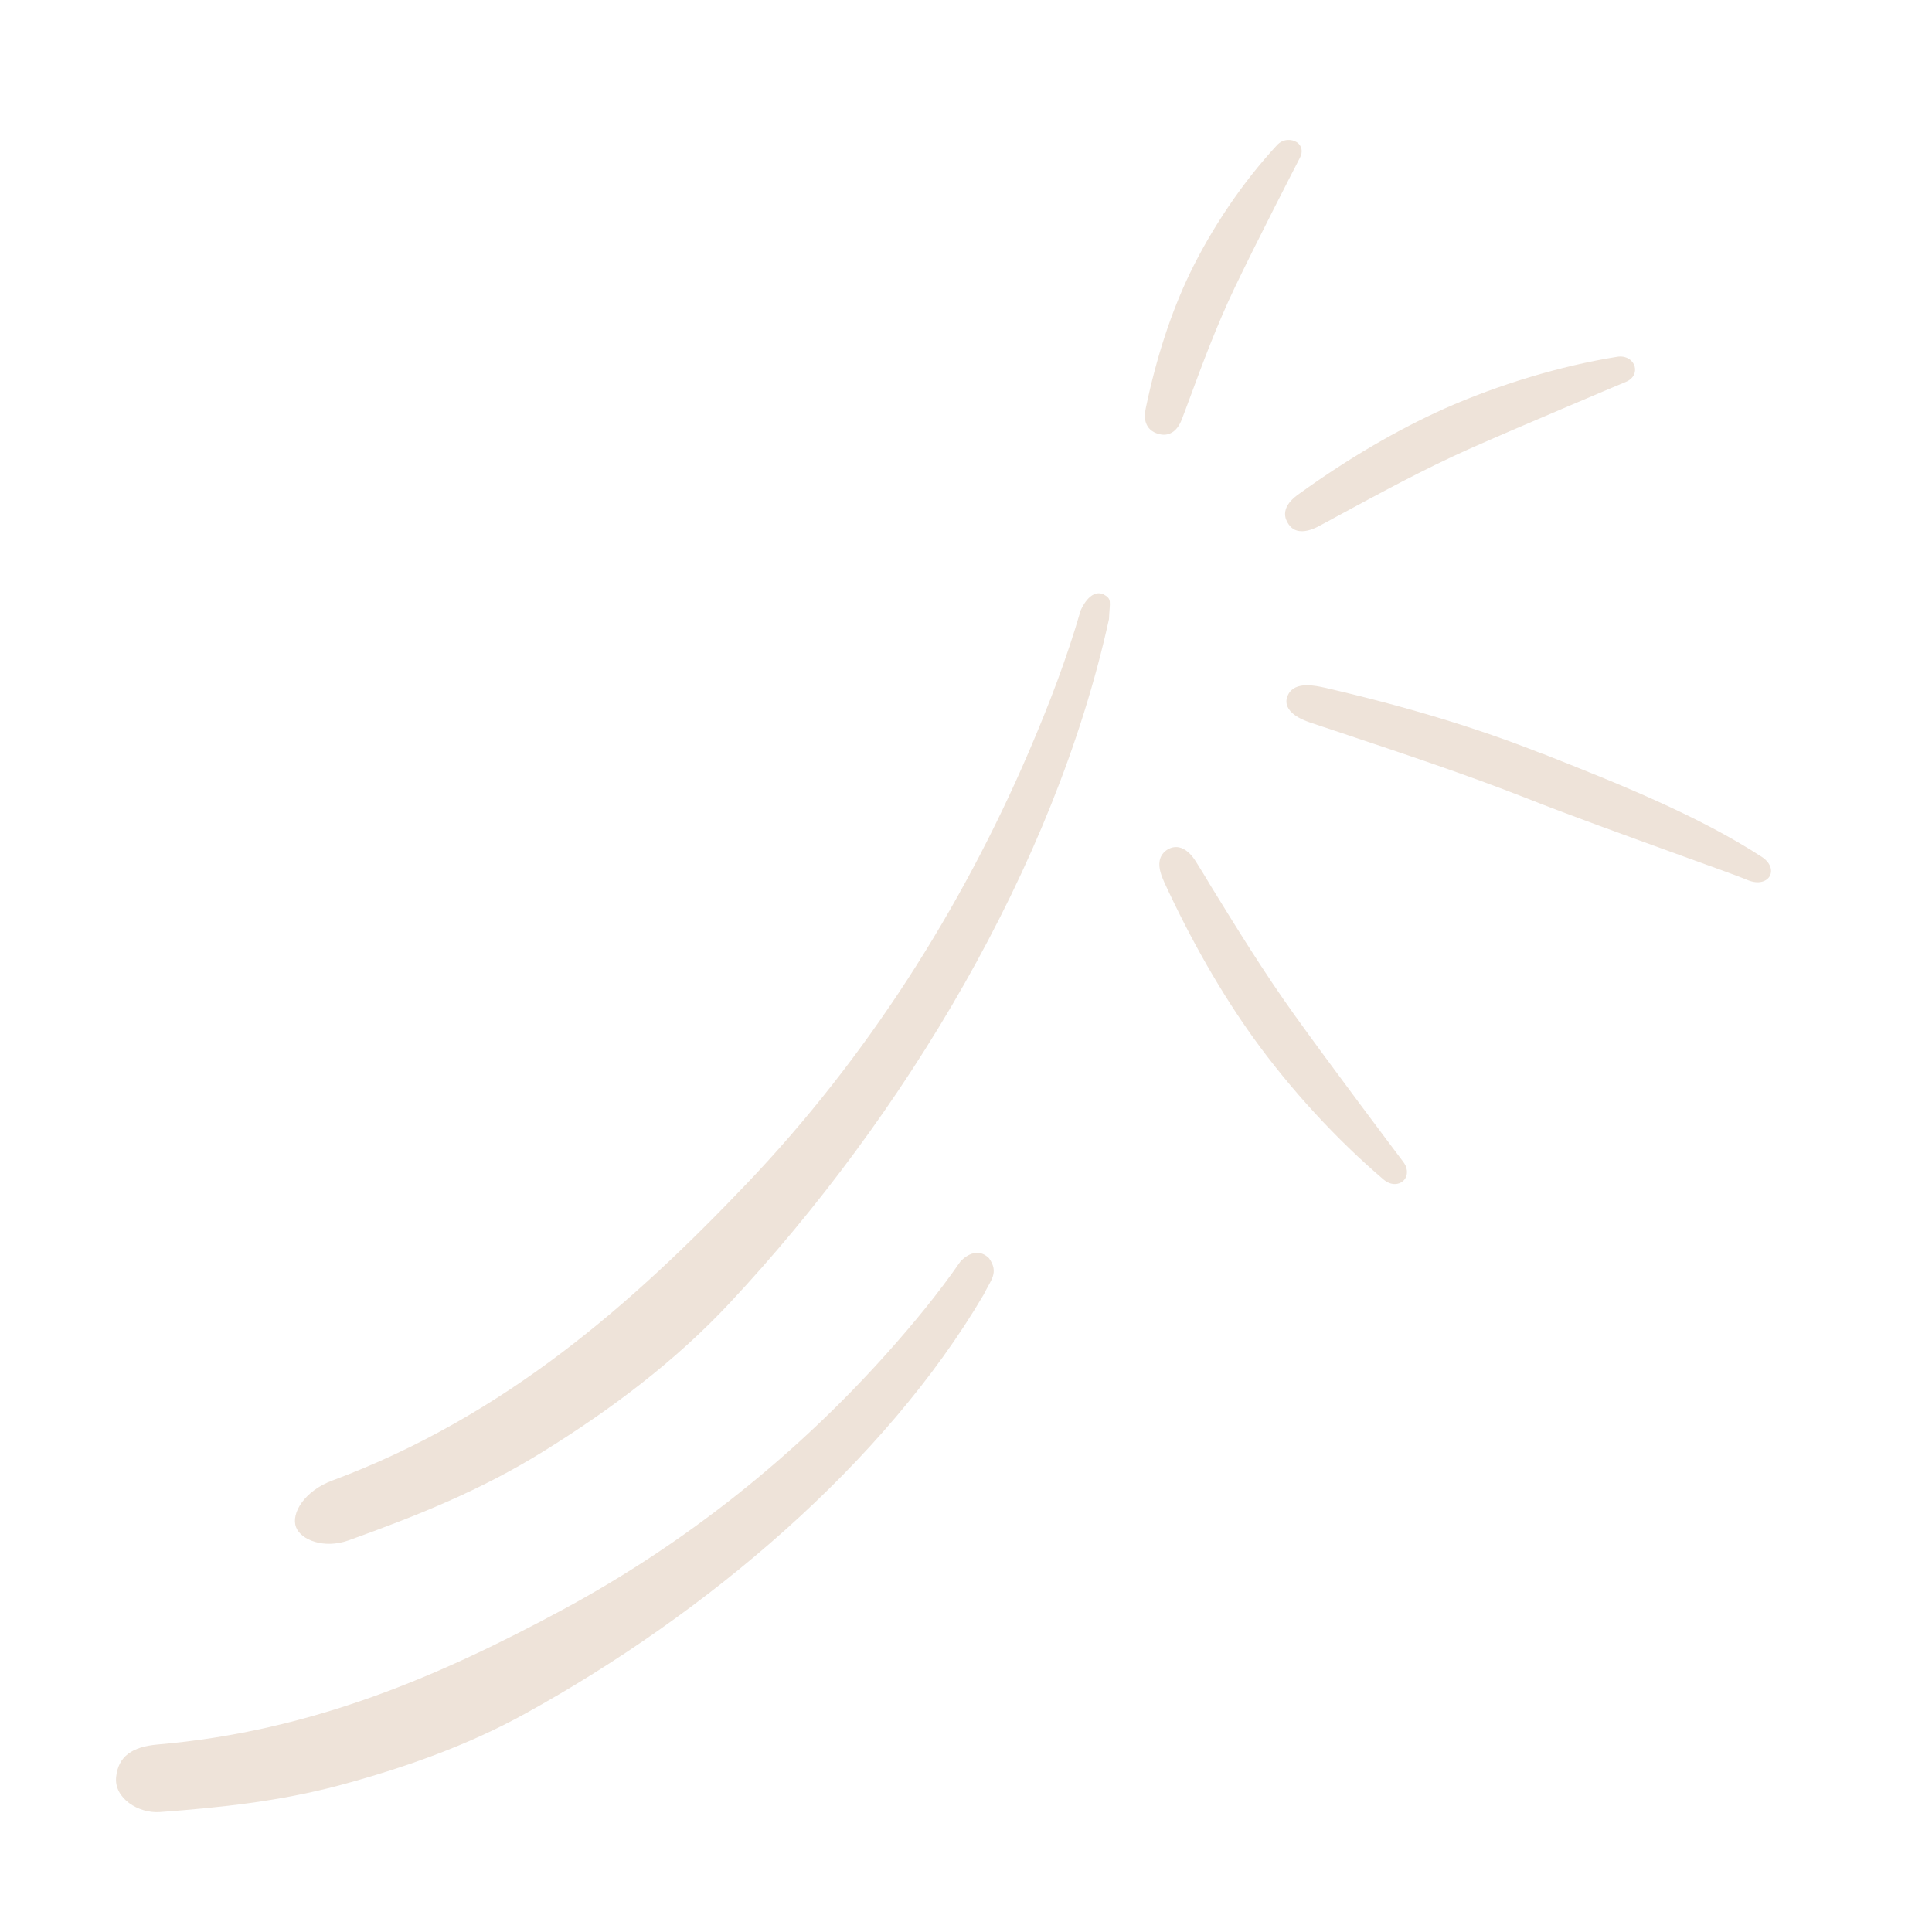
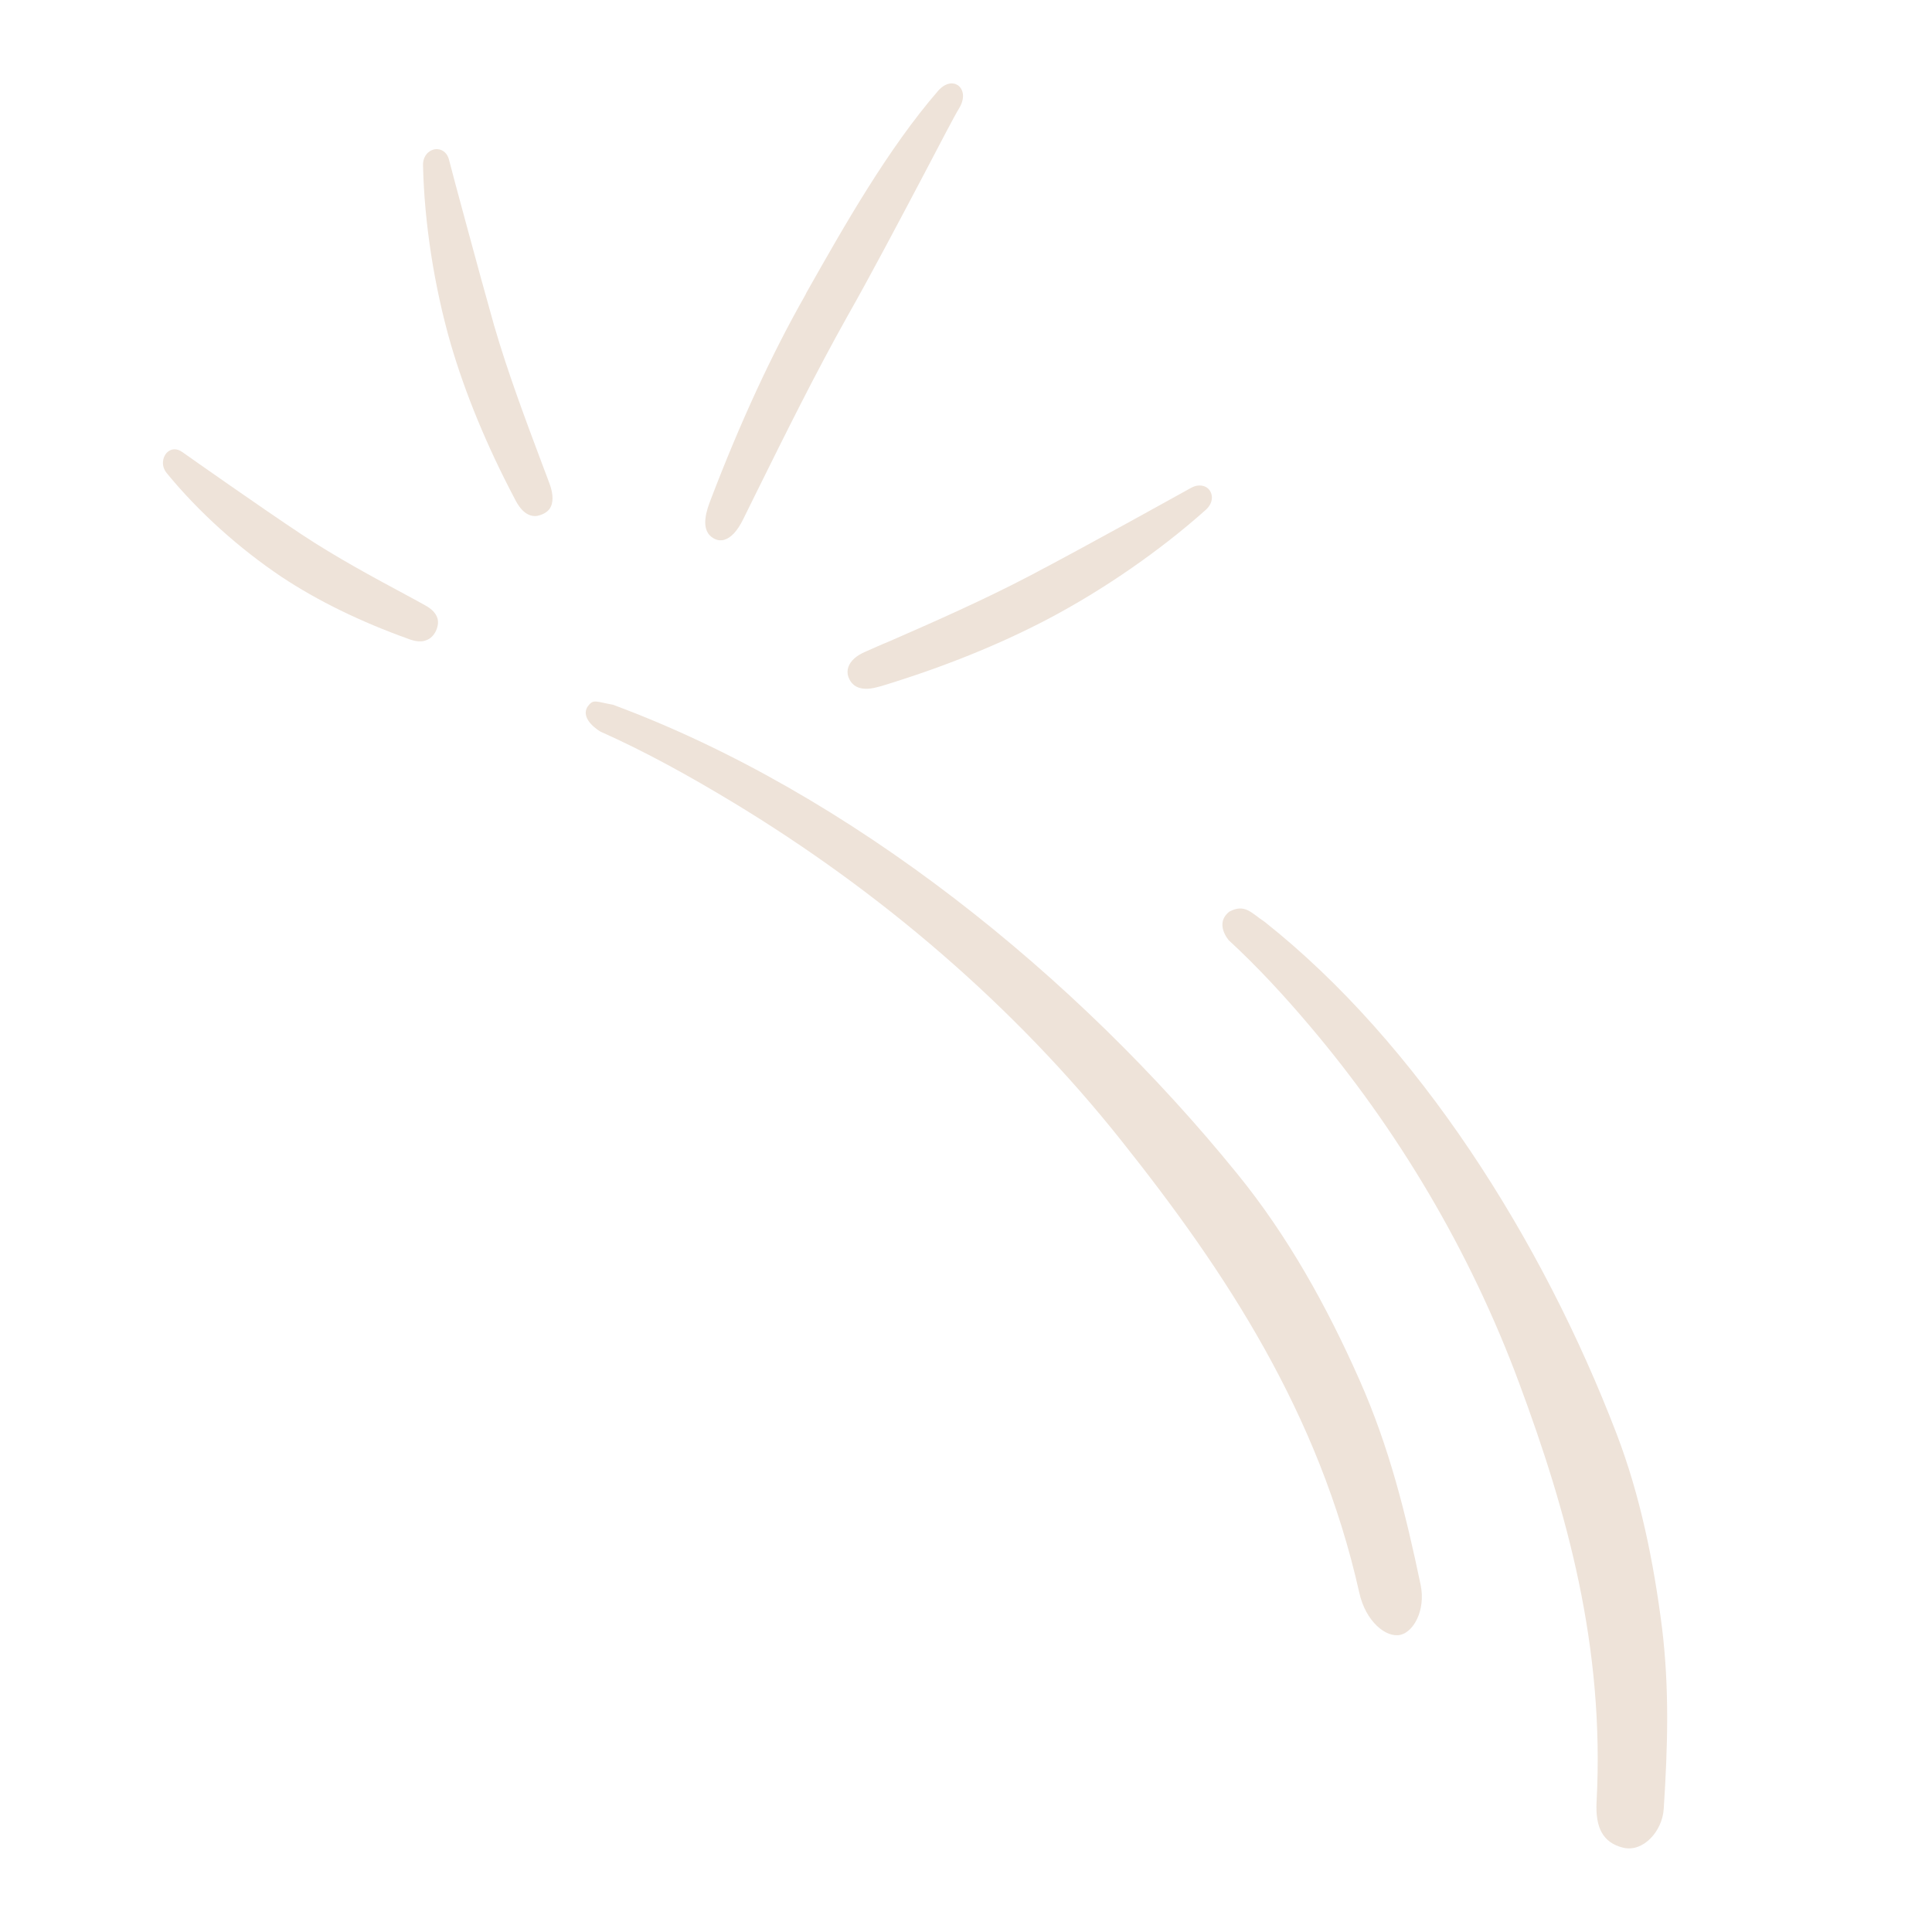
<svg xmlns="http://www.w3.org/2000/svg" version="1.1" id="Layer_1" x="0px" y="0px" viewBox="0 0 1050 1050" style="enable-background:new 0 0 1050 1050;" xml:space="preserve">
  <style type="text/css">
	.st0{fill:#EEE3D9;}
</style>
  <g>
    <g>
-       <path class="st0" d="M704.7,288.3c-2.3-0.7-4.1-2.5-5.3-5c-0.3-0.6-0.5-1.1-0.7-1.7c-1.8-6.7,5-11.6,7.6-13.4    c26.8-19.3,53.3-34.7,78.7-46.1c29.5-13.1,62.9-23.2,93.9-28.2c5-0.8,8.6,2,9.5,5.2l0,0.1c0.8,2.9-0.4,6.6-4.9,8.4    c-3.3,1.4-17.5,7.3-34.5,14.6c-17,7.2-36.8,15.7-51.2,22.1c-24.1,10.8-47.6,23.6-70.4,35.9c-3.8,2.1-7.5,4.1-11.3,6.1    C713.1,287.8,708.7,289.5,704.7,288.3z" />
+       <path class="st0" d="M299.4,275.3c-1,2.2-3,3.7-5.7,4.6c-0.6,0.2-1.2,0.3-1.8,0.5c-6.9,0.9-10.8-6.6-12.2-9.4    c-15.4-29.2-27-57.6-34.8-84.3c-8.9-31-14.3-65.5-15-96.9c-0.1-5.1,3.2-8.2,6.5-8.7l0.1,0c3-0.4,6.5,1.3,7.6,6    c0.9,3.5,4.8,18.3,9.7,36.2c4.8,17.8,10.5,38.6,14.8,53.8c7.4,25.4,16.8,50.4,25.9,74.7c1.6,4.1,3,8,4.5,12    C300,266.9,301.1,271.5,299.4,275.3z" />
    </g>
  </g>
  <g>
    <g>
-       <path class="st0" d="M628.3,235.4c-3.5-1.4-5-3.8-5.7-6.2c-0.8-3.1-0.1-6.4,0.2-7.8c5.7-27.2,13.7-51.7,23.9-72.9    c11.9-24.6,28.6-49.4,47.3-69.6c3.3-3.6,8-3.4,10.8-1.6c2.8,1.9,3.4,5.2,1.7,8.4c-2.8,5.4-23.9,46.4-35.4,70.5    c-9.6,20.1-17.5,41.2-25,61.6c-1.3,3.4-2.5,6.8-3.8,10.1c-1.4,3.7-3.5,6.4-6.2,7.6C633.7,236.6,631.1,236.5,628.3,235.4z" />
+       <path class="st0" d="M236.5,343.7c-1.9,3.3-4.5,4.4-6.9,4.8c-3.2,0.4-6.4-0.8-7.7-1.3c-26.2-9.4-49.3-20.7-68.9-33.7    c-22.7-15.2-45-35.1-62.4-56.4c-3.1-3.8-2.3-8.4-0.1-10.9c2.3-2.5,5.6-2.7,8.6-0.5c5,3.5,42.7,30.1,64.9,44.8    c18.6,12.3,38.4,23,57.6,33.3c3.2,1.8,6.4,3.4,9.5,5.2c3.5,1.9,5.9,4.3,6.7,7.2C238.4,338.5,237.9,341.1,236.5,343.7z" />
    </g>
  </g>
  <g>
    <g>
-       <path class="st0" d="M949.8,478.3c-4.6-2-19.5-7.3-38.6-14.2c-26.4-9.6-59.2-21.4-81.6-30.3c-33.1-13-67.5-24.4-100.7-35.5    c-5.5-1.8-11-3.7-16.5-5.5c-7-2.3-11.2-5.3-12.7-8.8c-0.1-0.3-0.2-0.7-0.3-0.9c-0.5-1.8-0.3-3.7,0.7-5.6    c3.7-7.5,15.2-4.8,20.1-3.7c43.5,10,83.1,22,117.6,35.7l1,0.3c39.3,15.5,83.8,33.2,118.7,55.9c5,3.3,5.8,7.5,4.4,10.3    C960.3,479,955.9,480.8,949.8,478.3z" />
+       <path class="st0" d="M521.3,58.8C518.7,63,511.4,77.1,502,95c-13.1,24.8-29.4,55.7-41.3,76.6c-17.4,31-33.5,63.5-49,94.8    c-2.5,5.2-5.2,10.4-7.7,15.6c-3.2,6.6-6.8,10.4-10.5,11.4c-0.3,0.1-0.7,0.1-0.9,0.2c-1.9,0.2-3.7-0.2-5.5-1.5    c-6.9-4.7-2.7-15.7-0.9-20.4c15.9-41.7,33.2-79.3,51.6-111.6l0.4-0.9c20.8-36.8,44.4-78.4,71.7-109.9c4-4.5,8.2-4.7,10.8-2.9    C523.5,48.5,524.7,53.1,521.3,58.8z" />
    </g>
  </g>
  <g>
    <g>
-       <path class="st0" d="M752,641.1c-25.5-21.7-50.6-49-70.7-76.9c-17.3-24.1-33.7-52.5-48.5-84.6c-0.5-1.3-1.5-3.3-2.1-5.6    c-1.1-4-1.1-8.7,3.1-11.8c2.2-1.6,4.5-2.1,6.9-1.7c3.4,0.7,6.6,3.4,9.4,8c2.4,3.9,4.9,7.8,7.2,11.8c14.5,23.6,29.6,48.1,46,71    c19.7,27.5,54.7,74,59.3,80.1c0.9,1.2,1.6,2.5,1.8,3.6c0.7,2.8-0.1,5.3-1.8,6.8C760.5,643.8,756.2,644.6,752,641.1z" />
+       <path class="st0" d="M655.3,277.1c-25,22.3-55.5,43.4-85.9,59.4c-26.3,13.8-56.6,26.1-90.5,36.4c-1.4,0.3-3.5,1-5.8,1.3    c-4.1,0.5-8.8-0.1-11.3-4.7c-1.3-2.4-1.5-4.7-0.7-7.1c1.2-3.3,4.3-6.1,9.2-8.2c4.2-1.8,8.4-3.8,12.7-5.5    c25.4-11.1,51.7-22.7,76.7-35.8c30-15.7,80.8-44,87.5-47.7c1.3-0.7,2.7-1.2,3.8-1.3c2.9-0.3,5.2,0.8,6.5,2.7    C659.2,269.1,659.4,273.4,655.3,277.1z" />
    </g>
  </g>
-   <path class="st0" d="M602.7,336.5C573.1,471.3,491,607,397,707.7c-29.8,32-65,58.4-102,81.3c-33.7,20.9-68.1,34.7-105.7,48.2  c-13.3,4.7-25.8-0.3-28.4-7.2c-2.9-7.5,4.6-19.8,19.8-25.4c93.8-35,162.8-95.9,225.4-161.6c64.7-67.9,116.3-148.7,153.2-234.8  c10.7-24.9,20.5-50.4,28-76.4c0,0,4.9-12.1,12.4-8.8C604.5,325.6,603.1,326.8,602.7,336.5z" />
-   <path class="st0" d="M534.6,703.6C480.9,795,384.2,876.9,285.3,931.4c-31.3,17.3-65.9,29.5-101.2,39c-32.1,8.5-63.3,11.9-97.1,14.4  c-11.9,0.9-25-7.6-23.9-18.9c1.1-11.4,8.8-16.6,22.6-17.8c84.4-7.2,154.1-37.7,219.8-73.1c67.8-36.5,127.6-84.7,176.7-139.7  c14.2-15.9,27.8-32.4,39.7-49.6c0,0,7.9-9.4,15.6-1.9C543.1,691.7,538.4,695.7,534.6,703.6z" />
+   <path class="st0" d="M333.1,383c129.4,47.9,252.5,147.9,339.3,254.9c27.6,33.9,48.9,72.4,66.5,112.2c16.1,36.3,25,72.2,33.2,111.3  c2.8,13.8-3.9,25.5-11,27.1c-7.8,1.8-19-7.3-22.4-23.1C716.8,767.8,666,691,609.5,620c-58.3-73.4-131.3-135.7-211.4-184.1  c-23.2-14-47.1-27.3-71.8-38.3c0,0-11.3-6.5-7-13.5C322.5,379.7,323.5,381.3,333.1,383z" />
+   <path class="st0" d="M687.3,501c83.1,65.8,150.9,172.8,191.3,278.3c12.8,33.4,20.1,69.3,24.7,105.6c4,33,3.1,64.3,0.9,98.2  c-0.7,11.9-11,23.7-22,21.1c-11.1-2.7-15.2-11-14.5-24.8c4.5-84.6-16.1-157.8-42.1-227.8c-26.8-72.2-66.3-138.1-114-194.3  c-13.8-16.3-28.3-32-43.7-46.2c0,0-8.2-9.1,0.3-15.7C676.7,491,680,496.2,687.3,501z" />
</svg>
